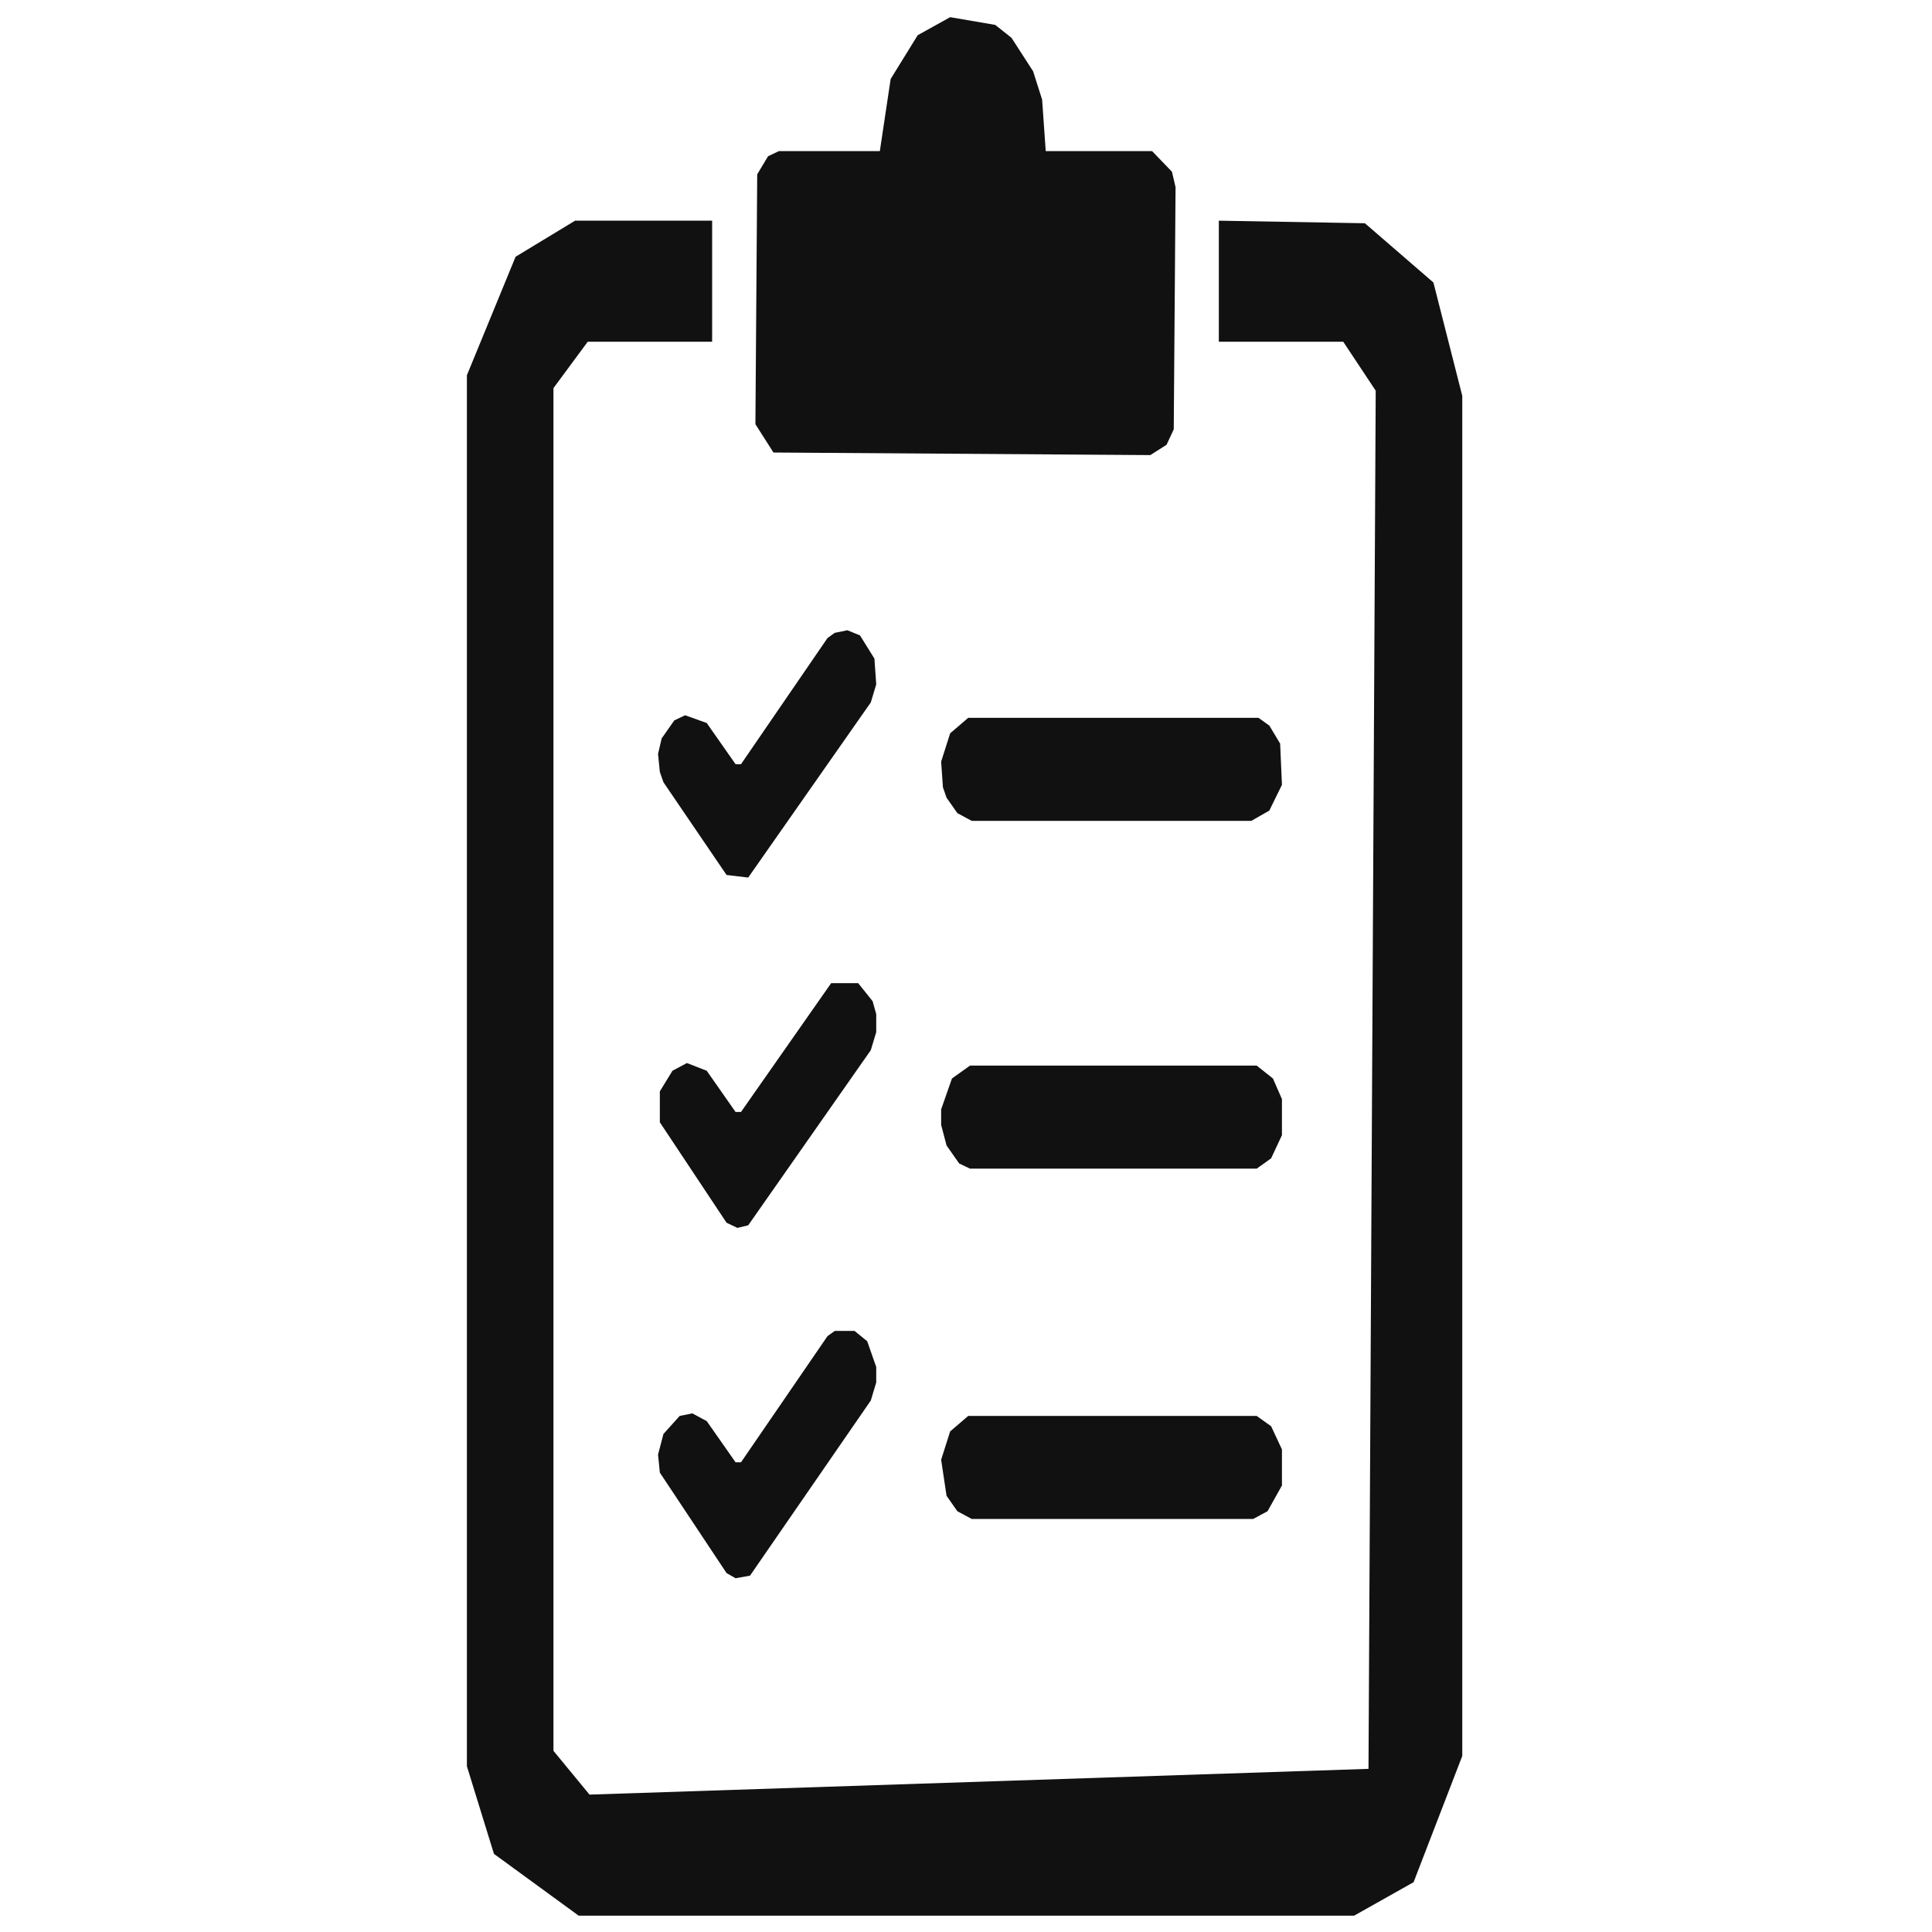
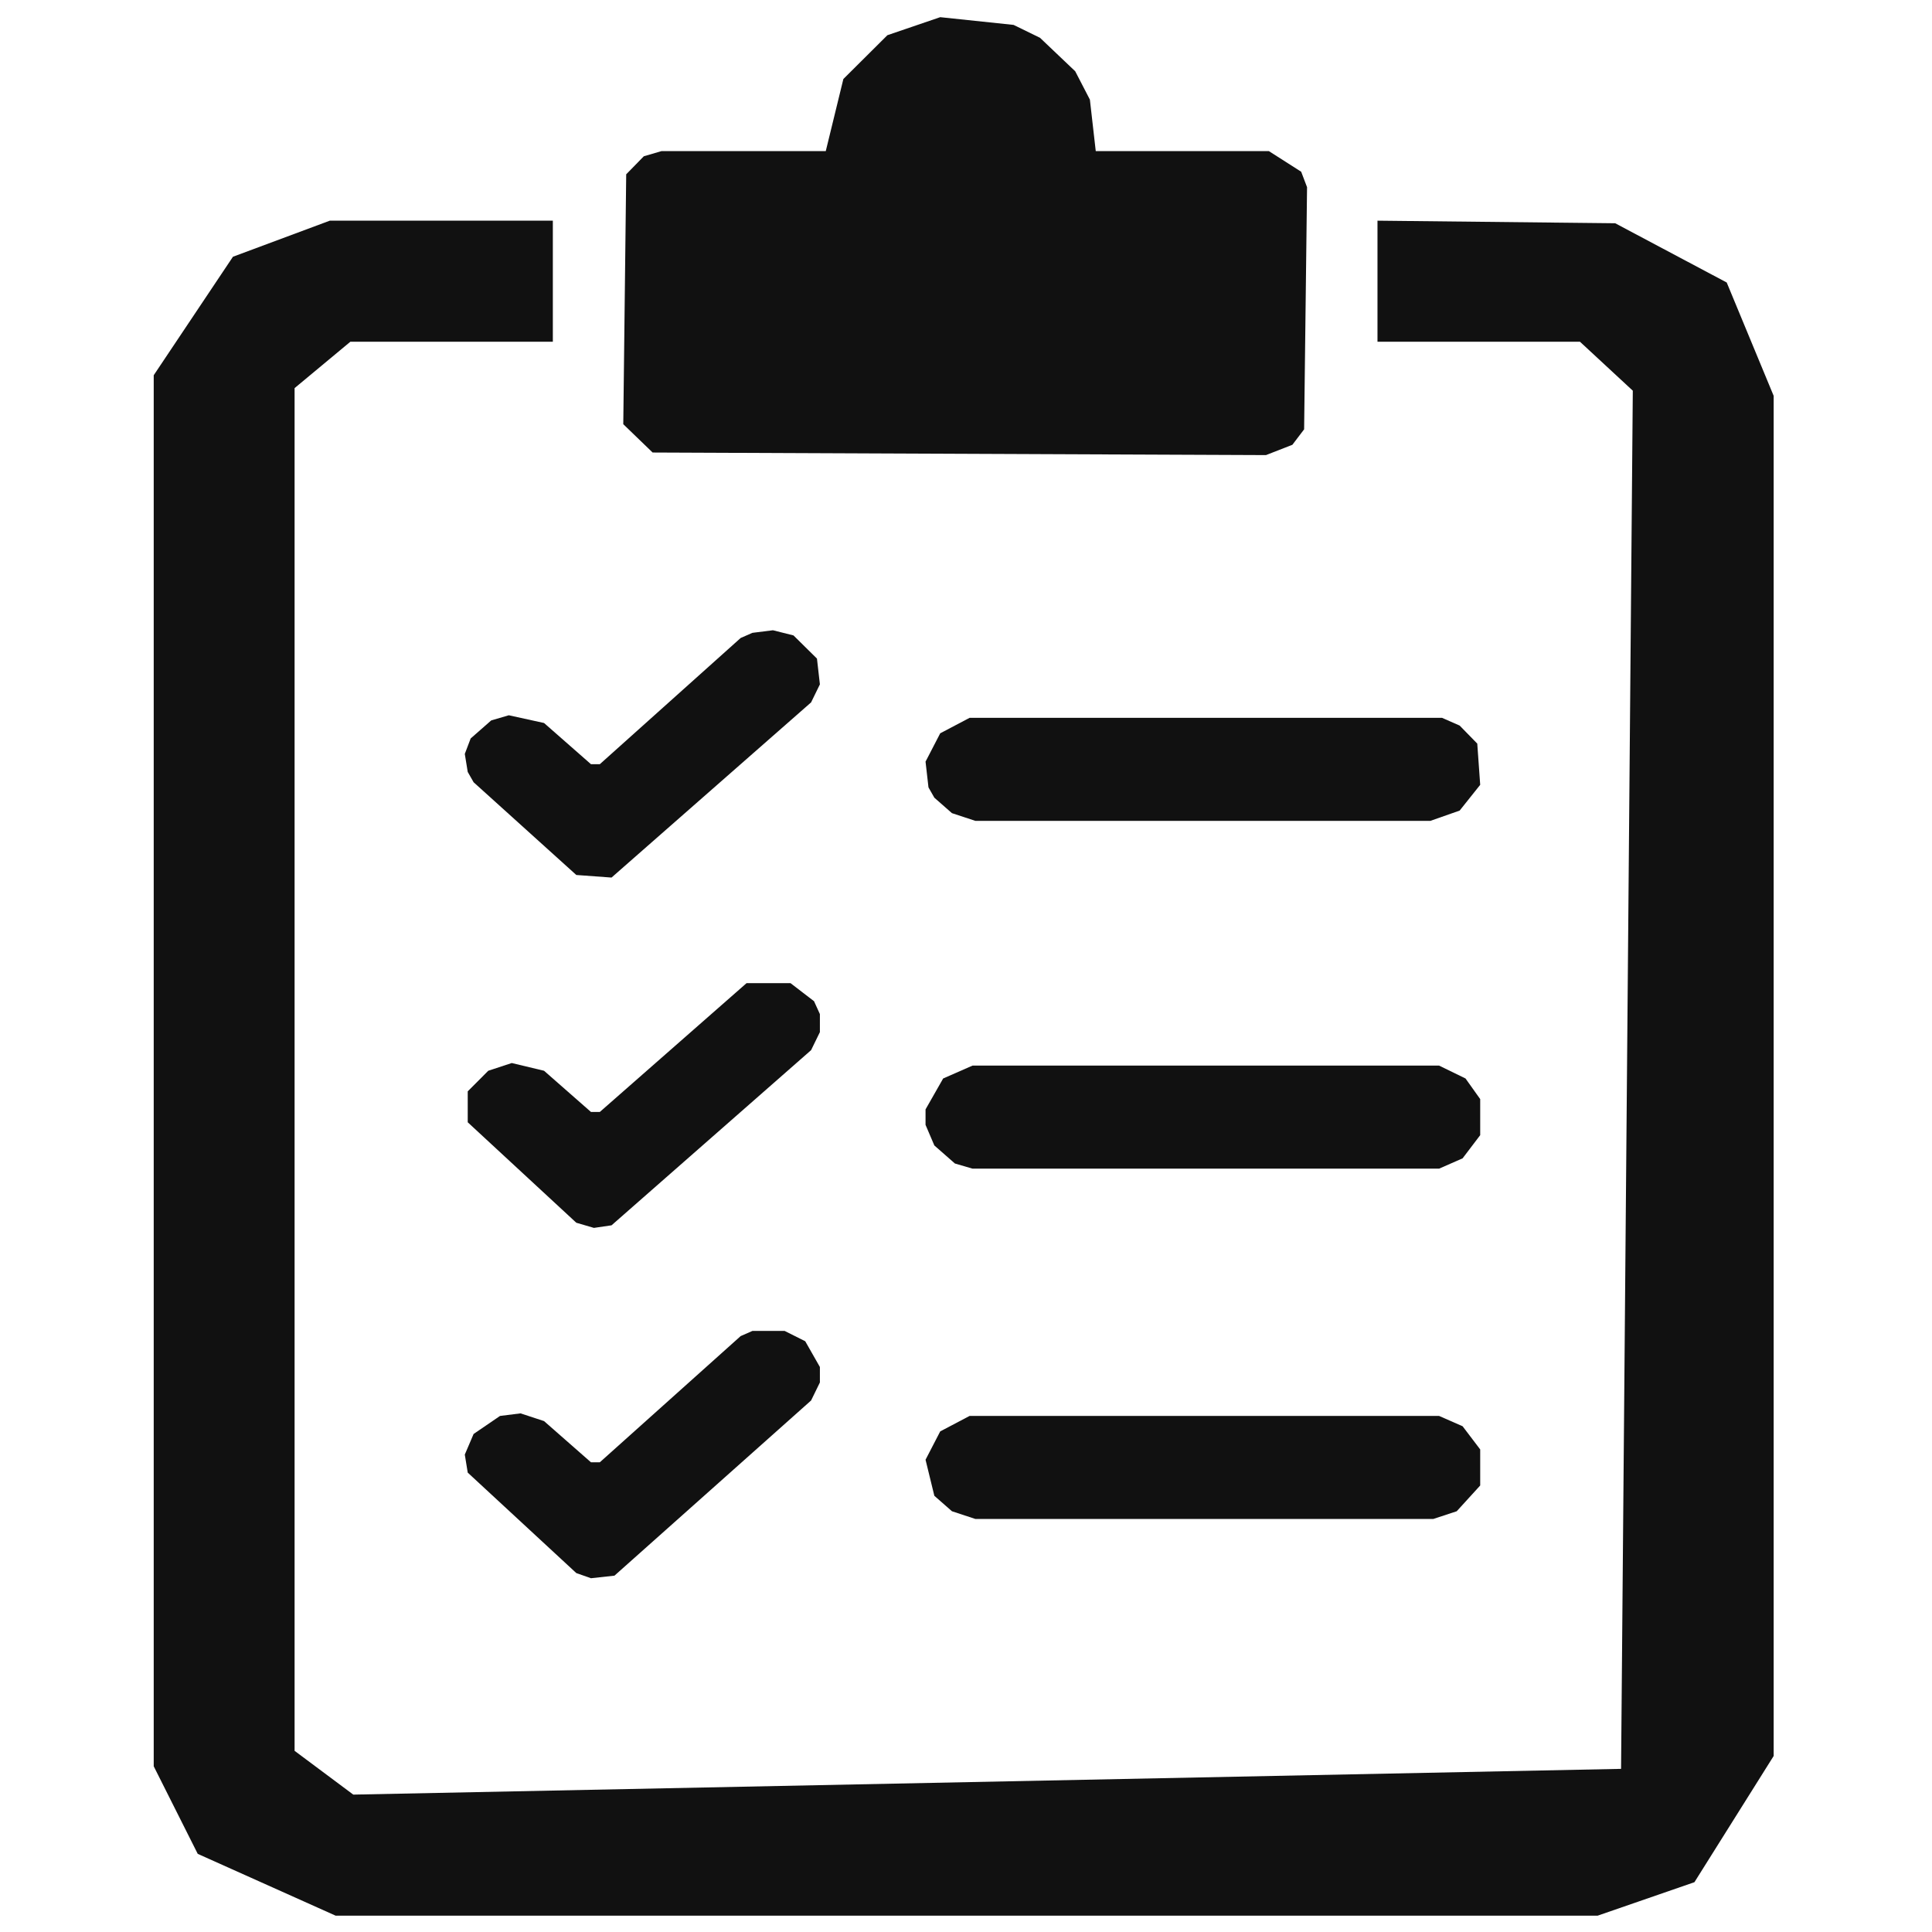
- <svg xmlns="http://www.w3.org/2000/svg" width="24" height="24" viewBox="0 0 553 900">
+ <svg xmlns="http://www.w3.org/2000/svg" preserveAspectRatio="none" width="24" height="24" viewBox="0 0 553 900">
  <g transform="translate(44 8) rotate(0) scale(0.84 1.2) translate(-0 -0)">
    <path d="M 263 560 L 266 574 L 272 580 L 280 583 L 436 583 L 444 580 L 452 570 L 452 556 L 446 547 L 438 543 L 278 543 L 268 549 Z" fill="#111111" stroke="none" fill-rule="nonzero" />
    <path d="M 222 514 L 215 510 L 204 510 L 200 512 L 152 561 L 149 561 L 133 545 L 125 542 L 118 543 L 109 550 L 106 558 L 107 565 L 144 604 L 149 606 L 157 605 L 224 537 L 227 530 L 227 524 Z" fill="#111111" stroke="none" fill-rule="nonzero" />
    <path d="M 263 424 L 263 430 L 266 438 L 273 445 L 279 447 L 438 447 L 446 443 L 452 434 L 452 420 L 447 412 L 438 407 L 279 407 L 269 412 Z" fill="#111111" stroke="none" fill-rule="nonzero" />
    <path d="M 227 387 L 225 382 L 217 375 L 202 375 L 152 425 L 149 425 L 133 409 L 122 406 L 114 409 L 107 417 L 107 429 L 144 468 L 150 470 L 156 469 L 224 401 L 227 394 Z" fill="#111111" stroke="none" fill-rule="nonzero" />
    <path d="M 263 289 L 264 299 L 266 303 L 272 309 L 280 312 L 435 312 L 445 308 L 452 298 L 451 282 L 445 275 L 439 272 L 278 272 L 268 278 Z" fill="#111111" stroke="none" fill-rule="nonzero" />
    <path d="M 226 249 L 218 240 L 211 238 L 204 239 L 200 241 L 152 290 L 149 290 L 133 274 L 121 271 L 115 273 L 108 280 L 106 286 L 107 293 L 109 297 L 144 333 L 156 334 L 224 266 L 227 259 Z" fill="#111111" stroke="none" fill-rule="nonzero" />
    <path d="M 27 93 L 0 139 L 0 679 L 15 713 L 62 737 L 492 737 L 525 724 L 552 675 L 552 147 L 536 103 L 498 80 L 417 79 L 417 126 L 486 126 L 504 145 L 500 680 L 68 690 L 48 673 L 48 144 L 67 126 L 136 126 L 136 79 L 60 79 Z" fill="#111111" stroke="none" fill-rule="nonzero" />
    <path d="M 161 61 L 160 158 L 170 169 L 379 170 L 388 166 L 392 160 L 393 66 L 391 60 L 380 52 L 321 52 L 319 32 L 314 21 L 302 8 L 293 3 L 268 0 L 250 7 L 235 24 L 229 52 L 173 52 L 167 54 Z" fill="#111111" stroke="none" fill-rule="nonzero" />
  </g>
</svg>
